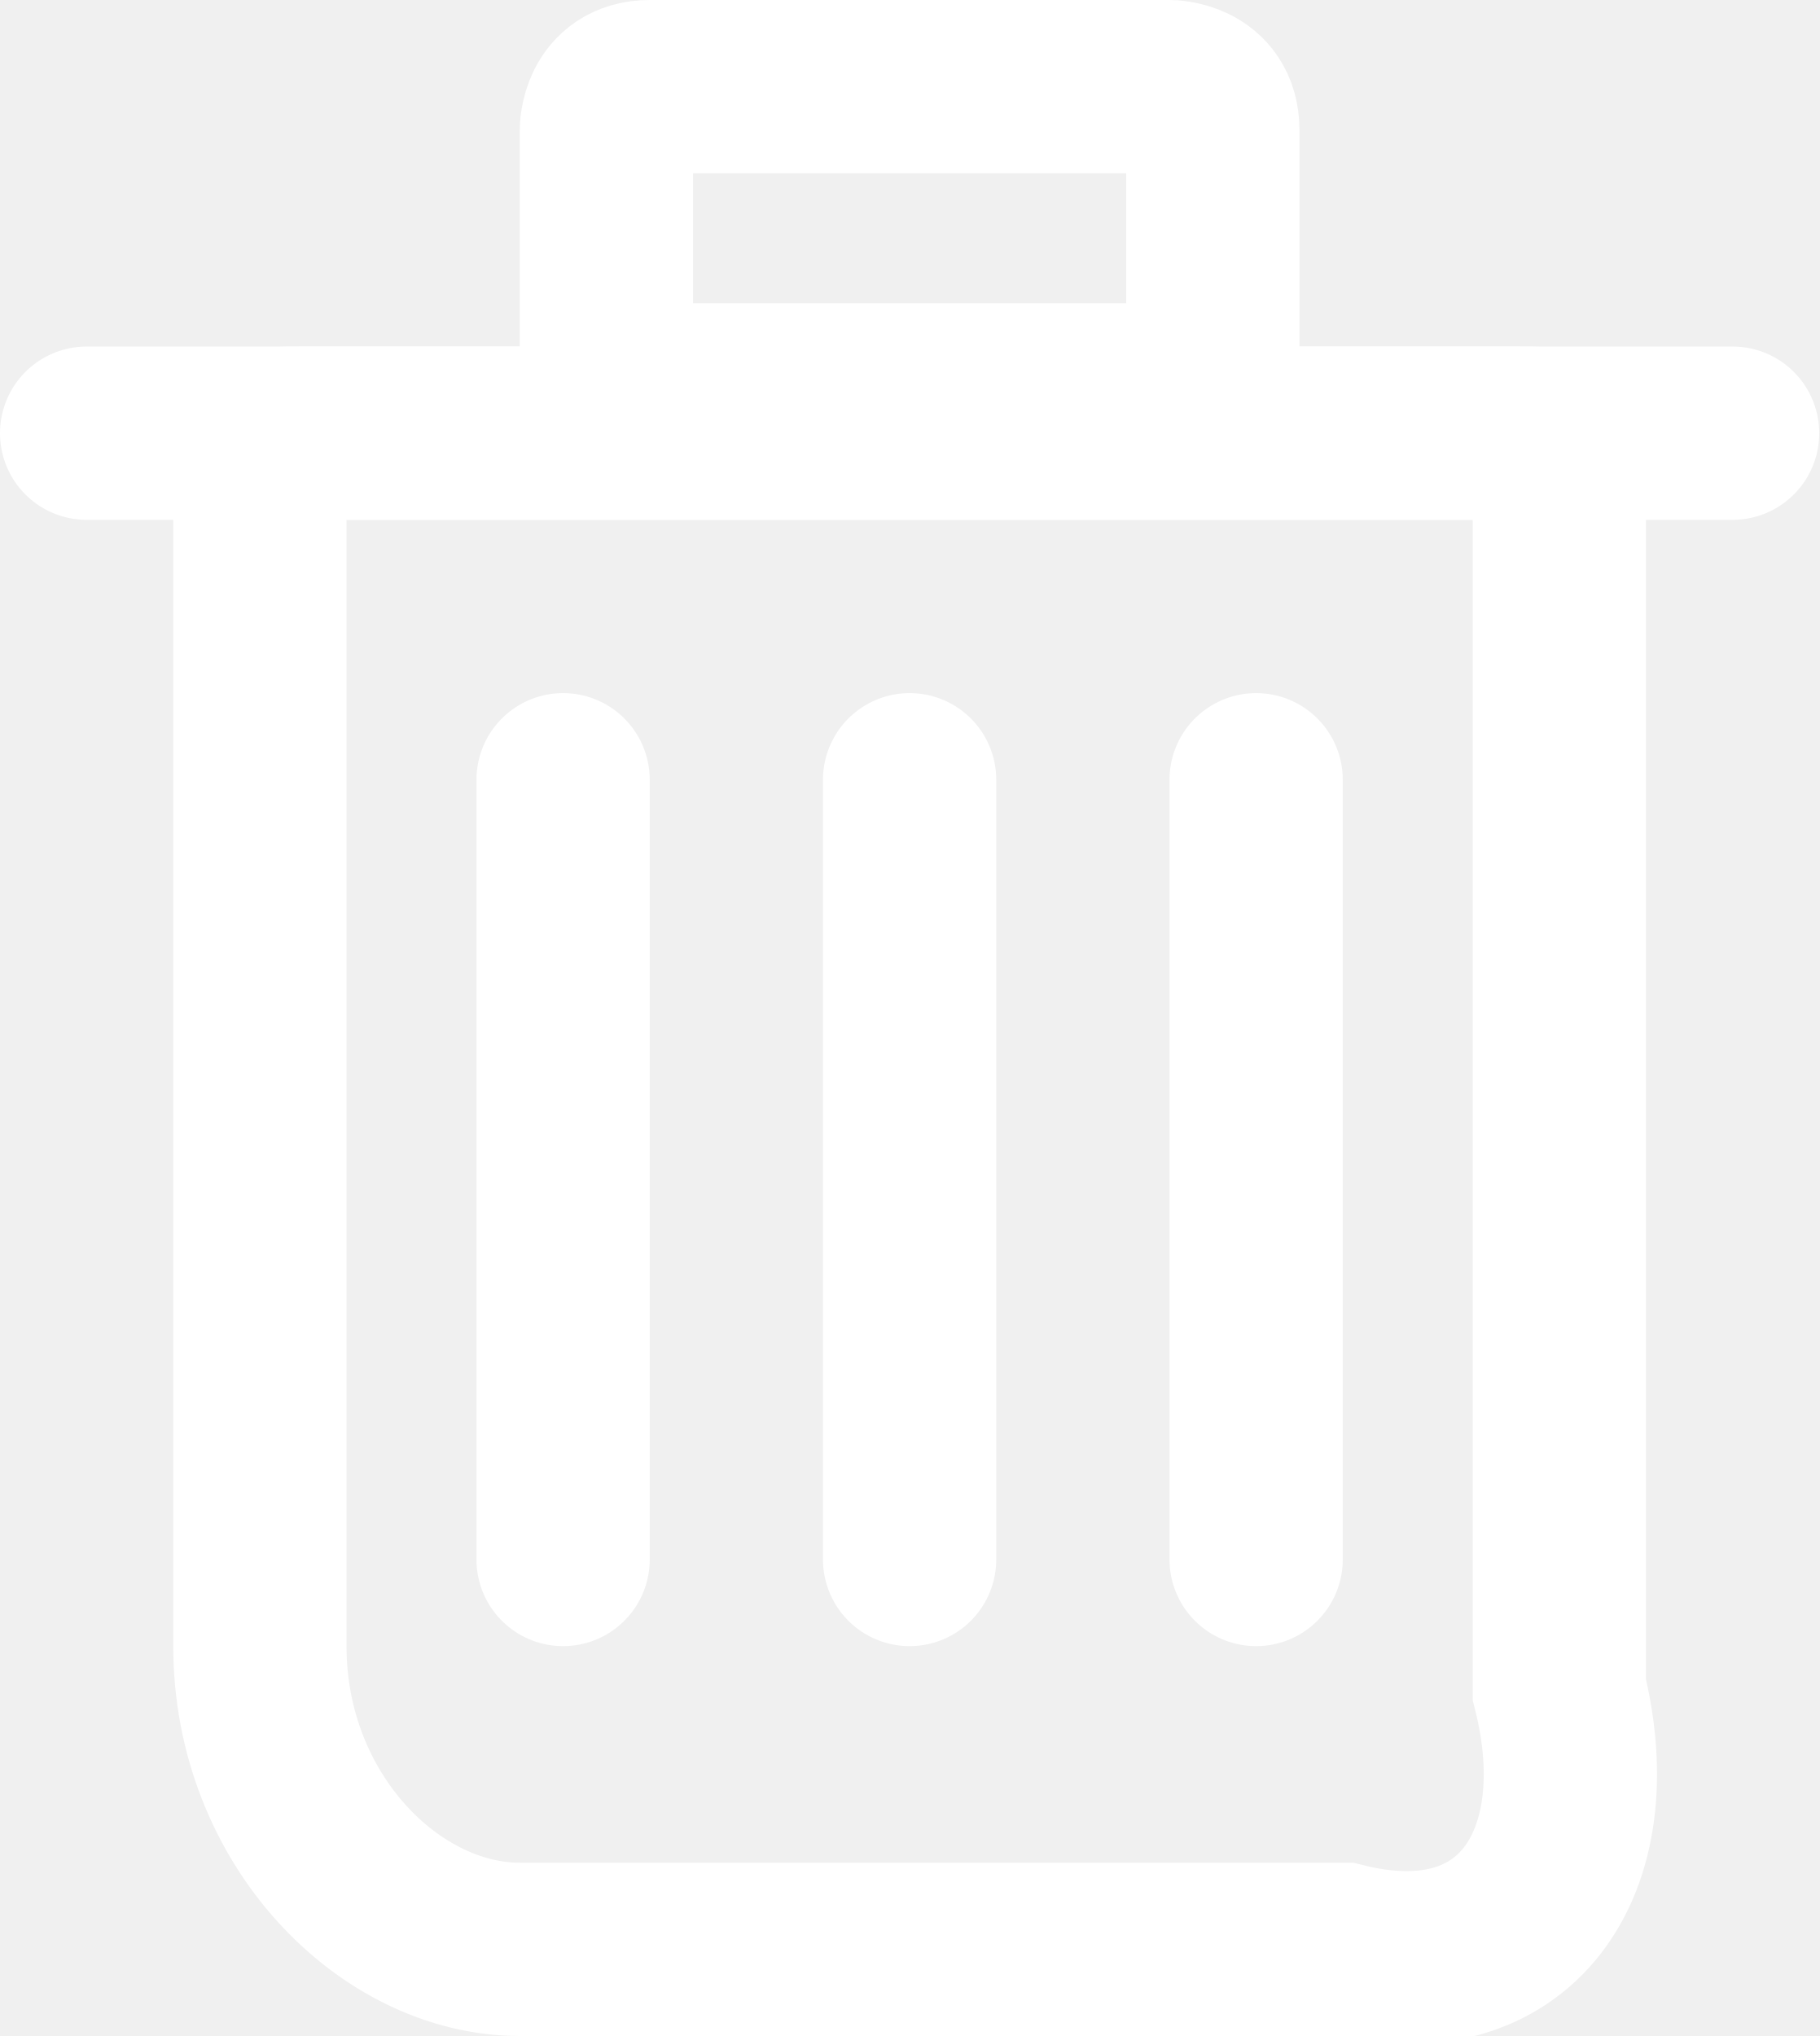
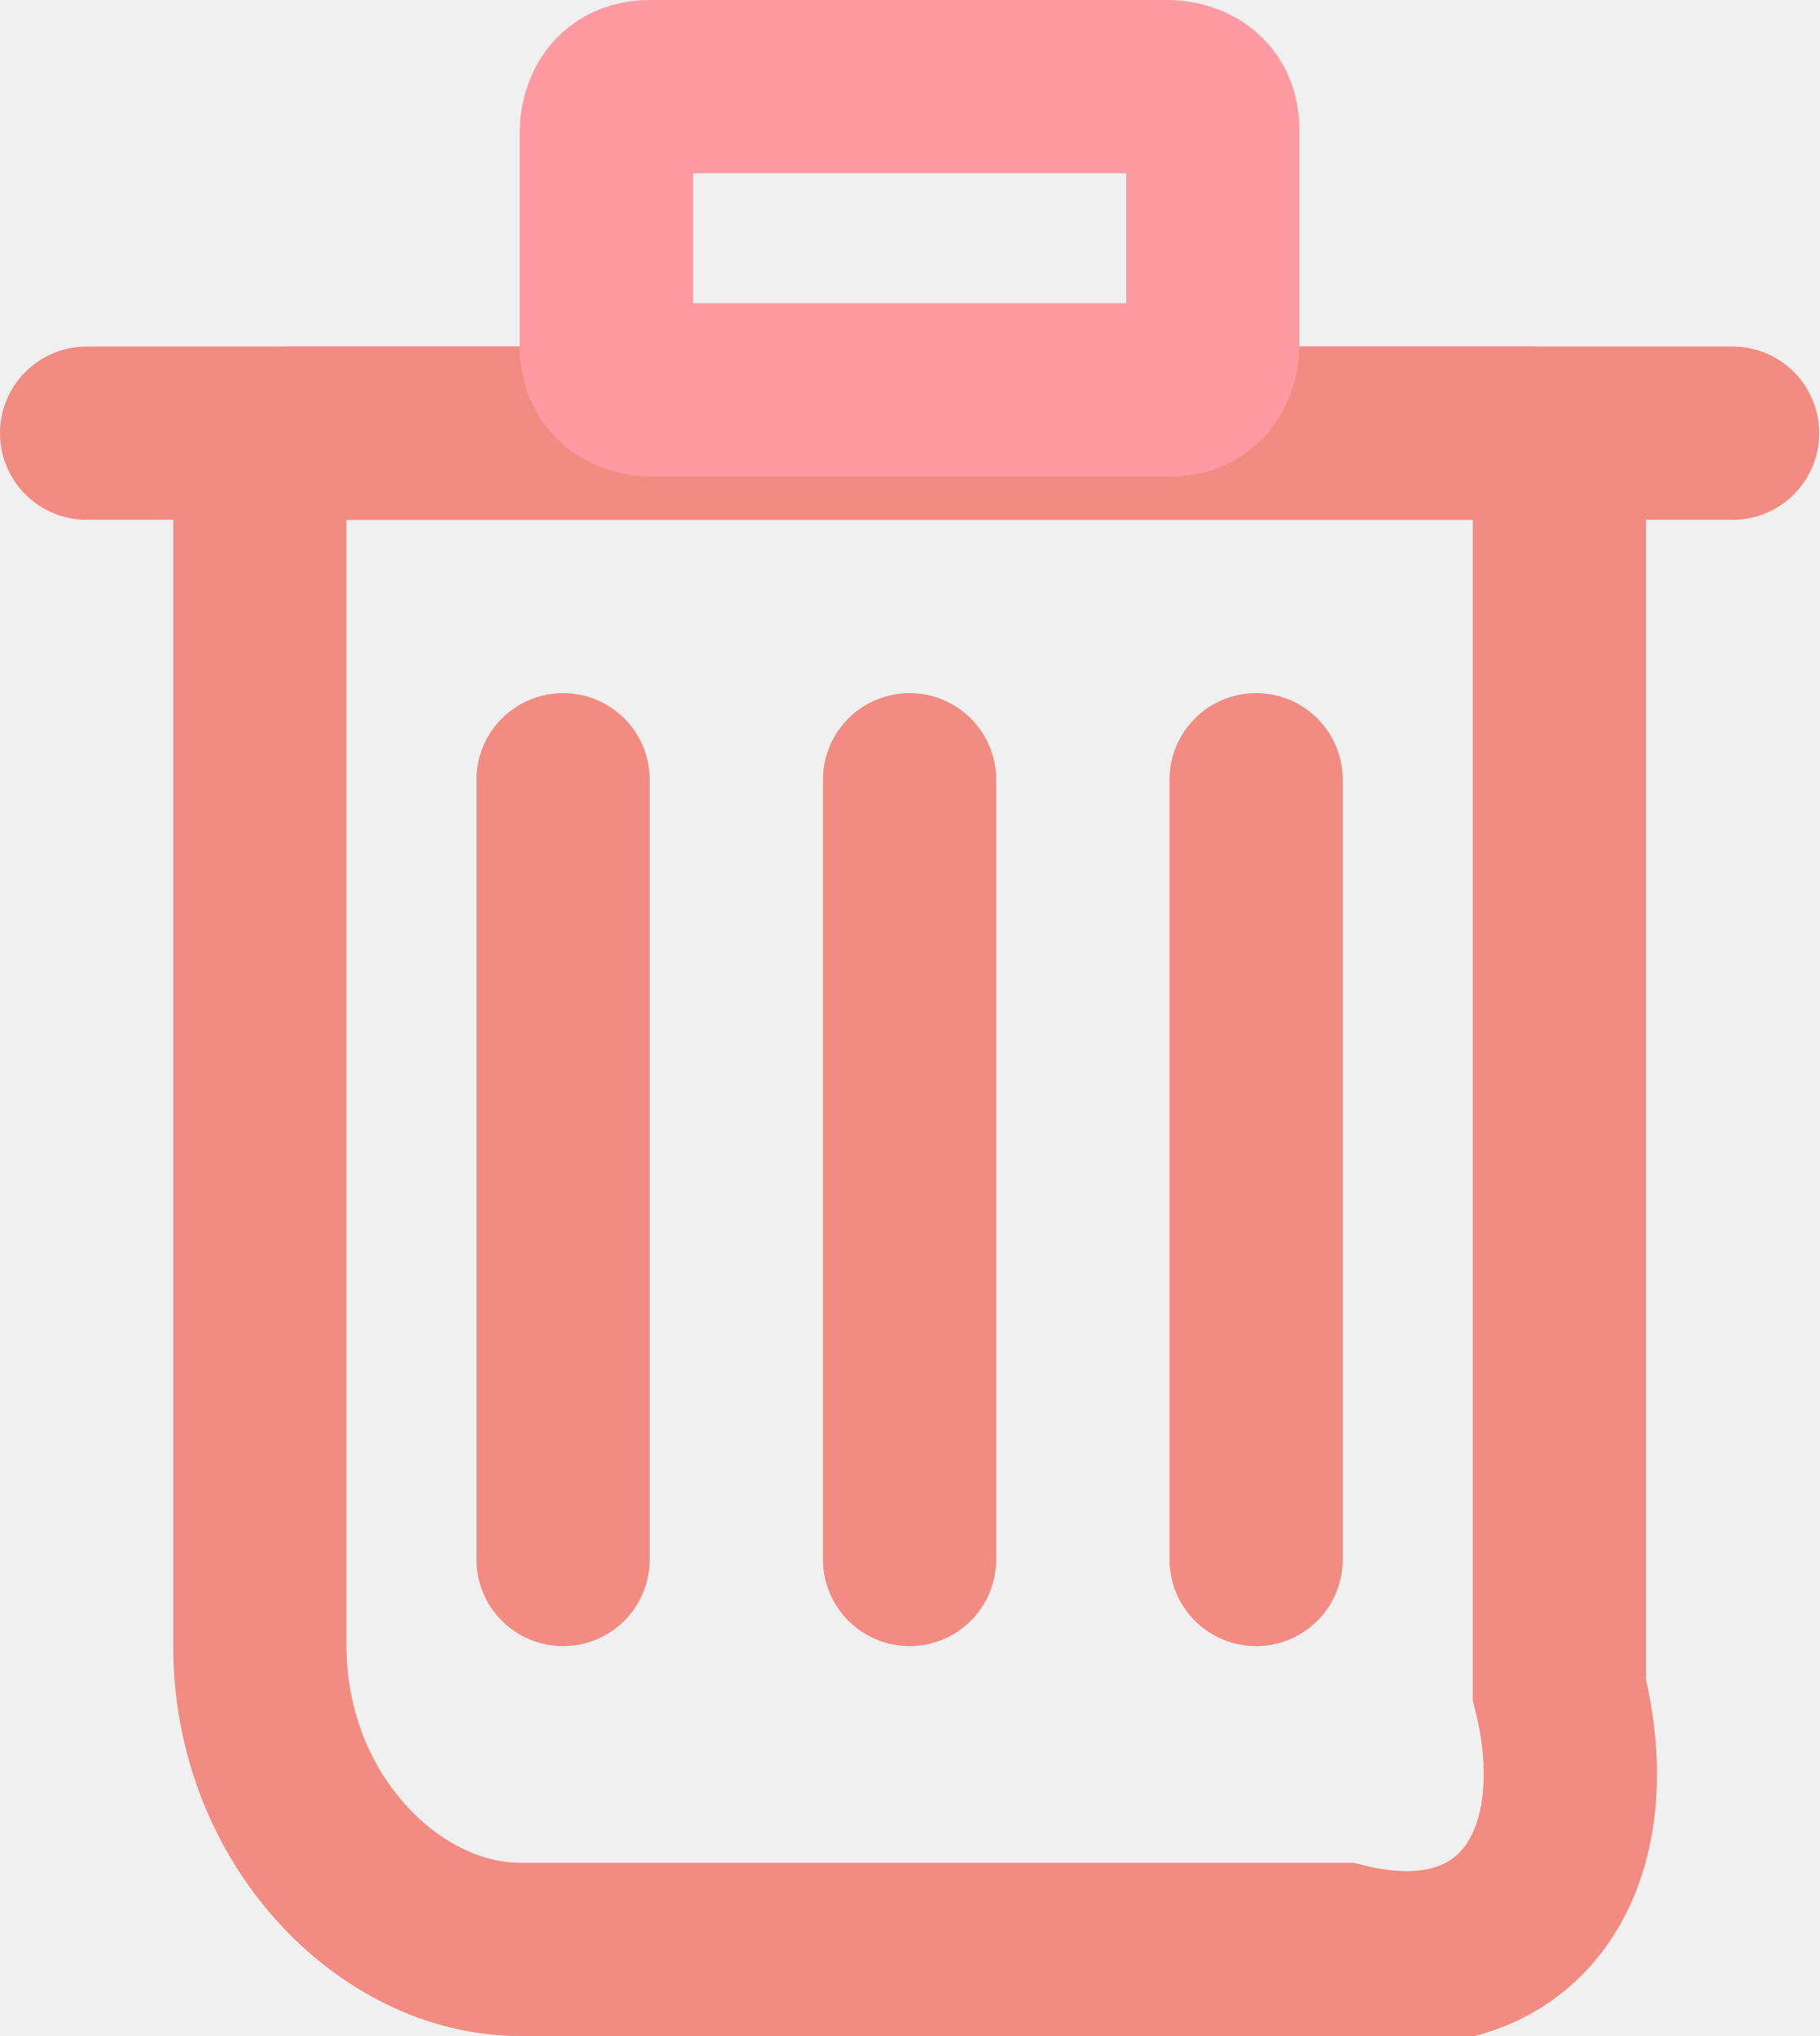
<svg xmlns="http://www.w3.org/2000/svg" version="1.1" id="icons" x="0px" y="0px" width="42px" height="47px" xml:space="preserve">
  <g id="Delete_icon">
-     <path fill="none" stroke="#FFFFFF" stroke-width="4" stroke-linecap="round" stroke-miterlimit="10" d="M31,45h-19   c-3,0-6-3-6-7v-27c0-1,0-1,1-1h28c1,0,1-0,1,1v28   C37,43,35,46,31,45z" />
-     <line fill="none" stroke="#FFFFFF" stroke-width="4" stroke-linecap="round" stroke-miterlimit="10" x1="2" y1="10" x2="40" y2="10" />
-     <path fill="none" stroke="#FFFFFF" stroke-width="4" stroke-linecap="round" stroke-miterlimit="10" d="M28,8   c0,0-0,1-1,1h-12c-0,0-1-0-1-1v-5c0-0,0-1,1-1h12c0,0,1,0,1,1V8z" />
-     <line fill="none" stroke="#FFFFFF" stroke-width="4" stroke-linecap="round" stroke-miterlimit="10" x1="13" y1="18" x2="13" y2="36" />
-     <line fill="none" stroke="#FFFFFF" stroke-width="4" stroke-linecap="round" stroke-miterlimit="10" x1="21" y1="18" x2="21" y2="36" />
-     <line fill="none" stroke="#FFFFFF" stroke-width="4" stroke-linecap="round" stroke-miterlimit="10" x1="29" y1="18" x2="29" y2="36" />
+     <path fill="none" stroke="#F28B82" stroke-width="4" stroke-linecap="round" stroke-miterlimit="10" d="M31,45h-19   c-3,0-6-3-6-7v-27c0-1,0-1,1-1h28c1,0,1-0,1,1v28   C37,43,35,46,31,45z" />
+     <line fill="none" stroke="#F28B82" stroke-width="4" stroke-linecap="round" stroke-miterlimit="10" x1="2" y1="10" x2="40" y2="10" />
+     <path fill="none" stroke="#FF9AA2" stroke-width="4" stroke-linecap="round" stroke-miterlimit="10" d="M28,8   c0,0-0,1-1,1h-12c-0,0-1-0-1-1v-5c0-0,0-1,1-1h12c0,0,1,0,1,1V8z" />
+     <line fill="none" stroke="#F28B82" stroke-width="4" stroke-linecap="round" stroke-miterlimit="10" x1="13" y1="18" x2="13" y2="36" />
+     <line fill="none" stroke="#F28B82" stroke-width="4" stroke-linecap="round" stroke-miterlimit="10" x1="21" y1="18" x2="21" y2="36" />
+     <line fill="none" stroke="#F28B82" stroke-width="4" stroke-linecap="round" stroke-miterlimit="10" x1="29" y1="18" x2="29" y2="36" />
  </g>
</svg>
